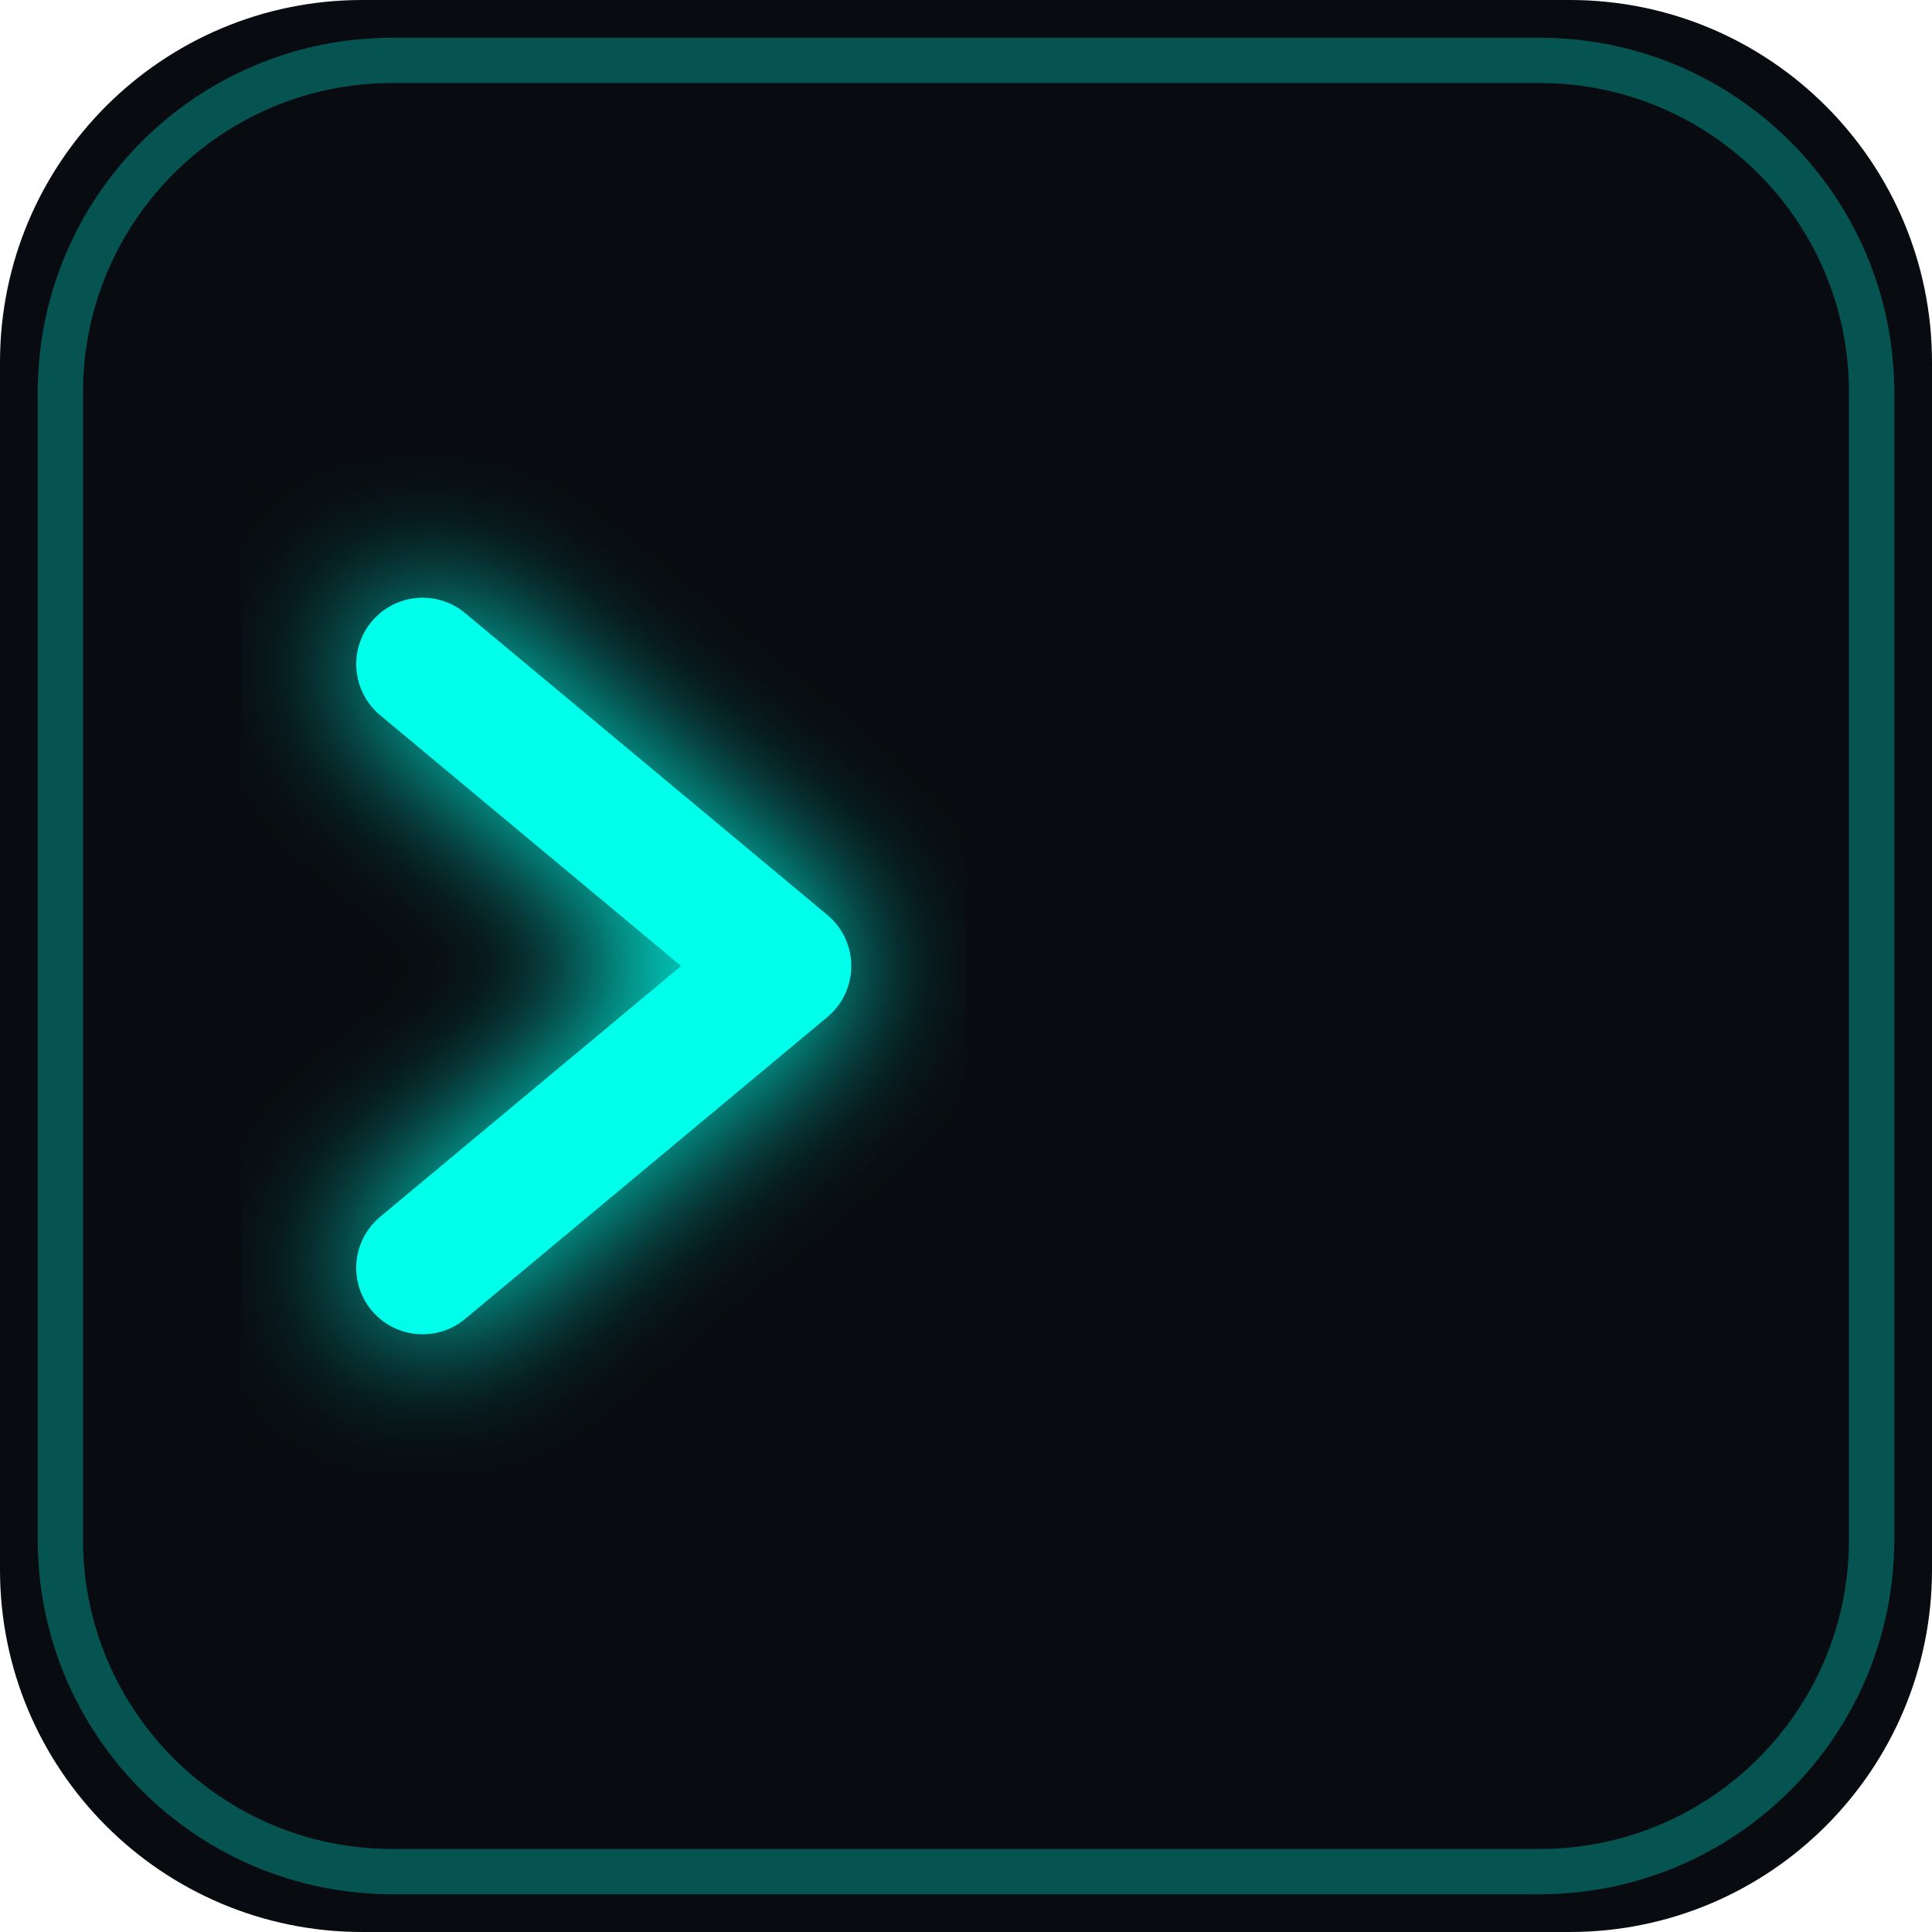
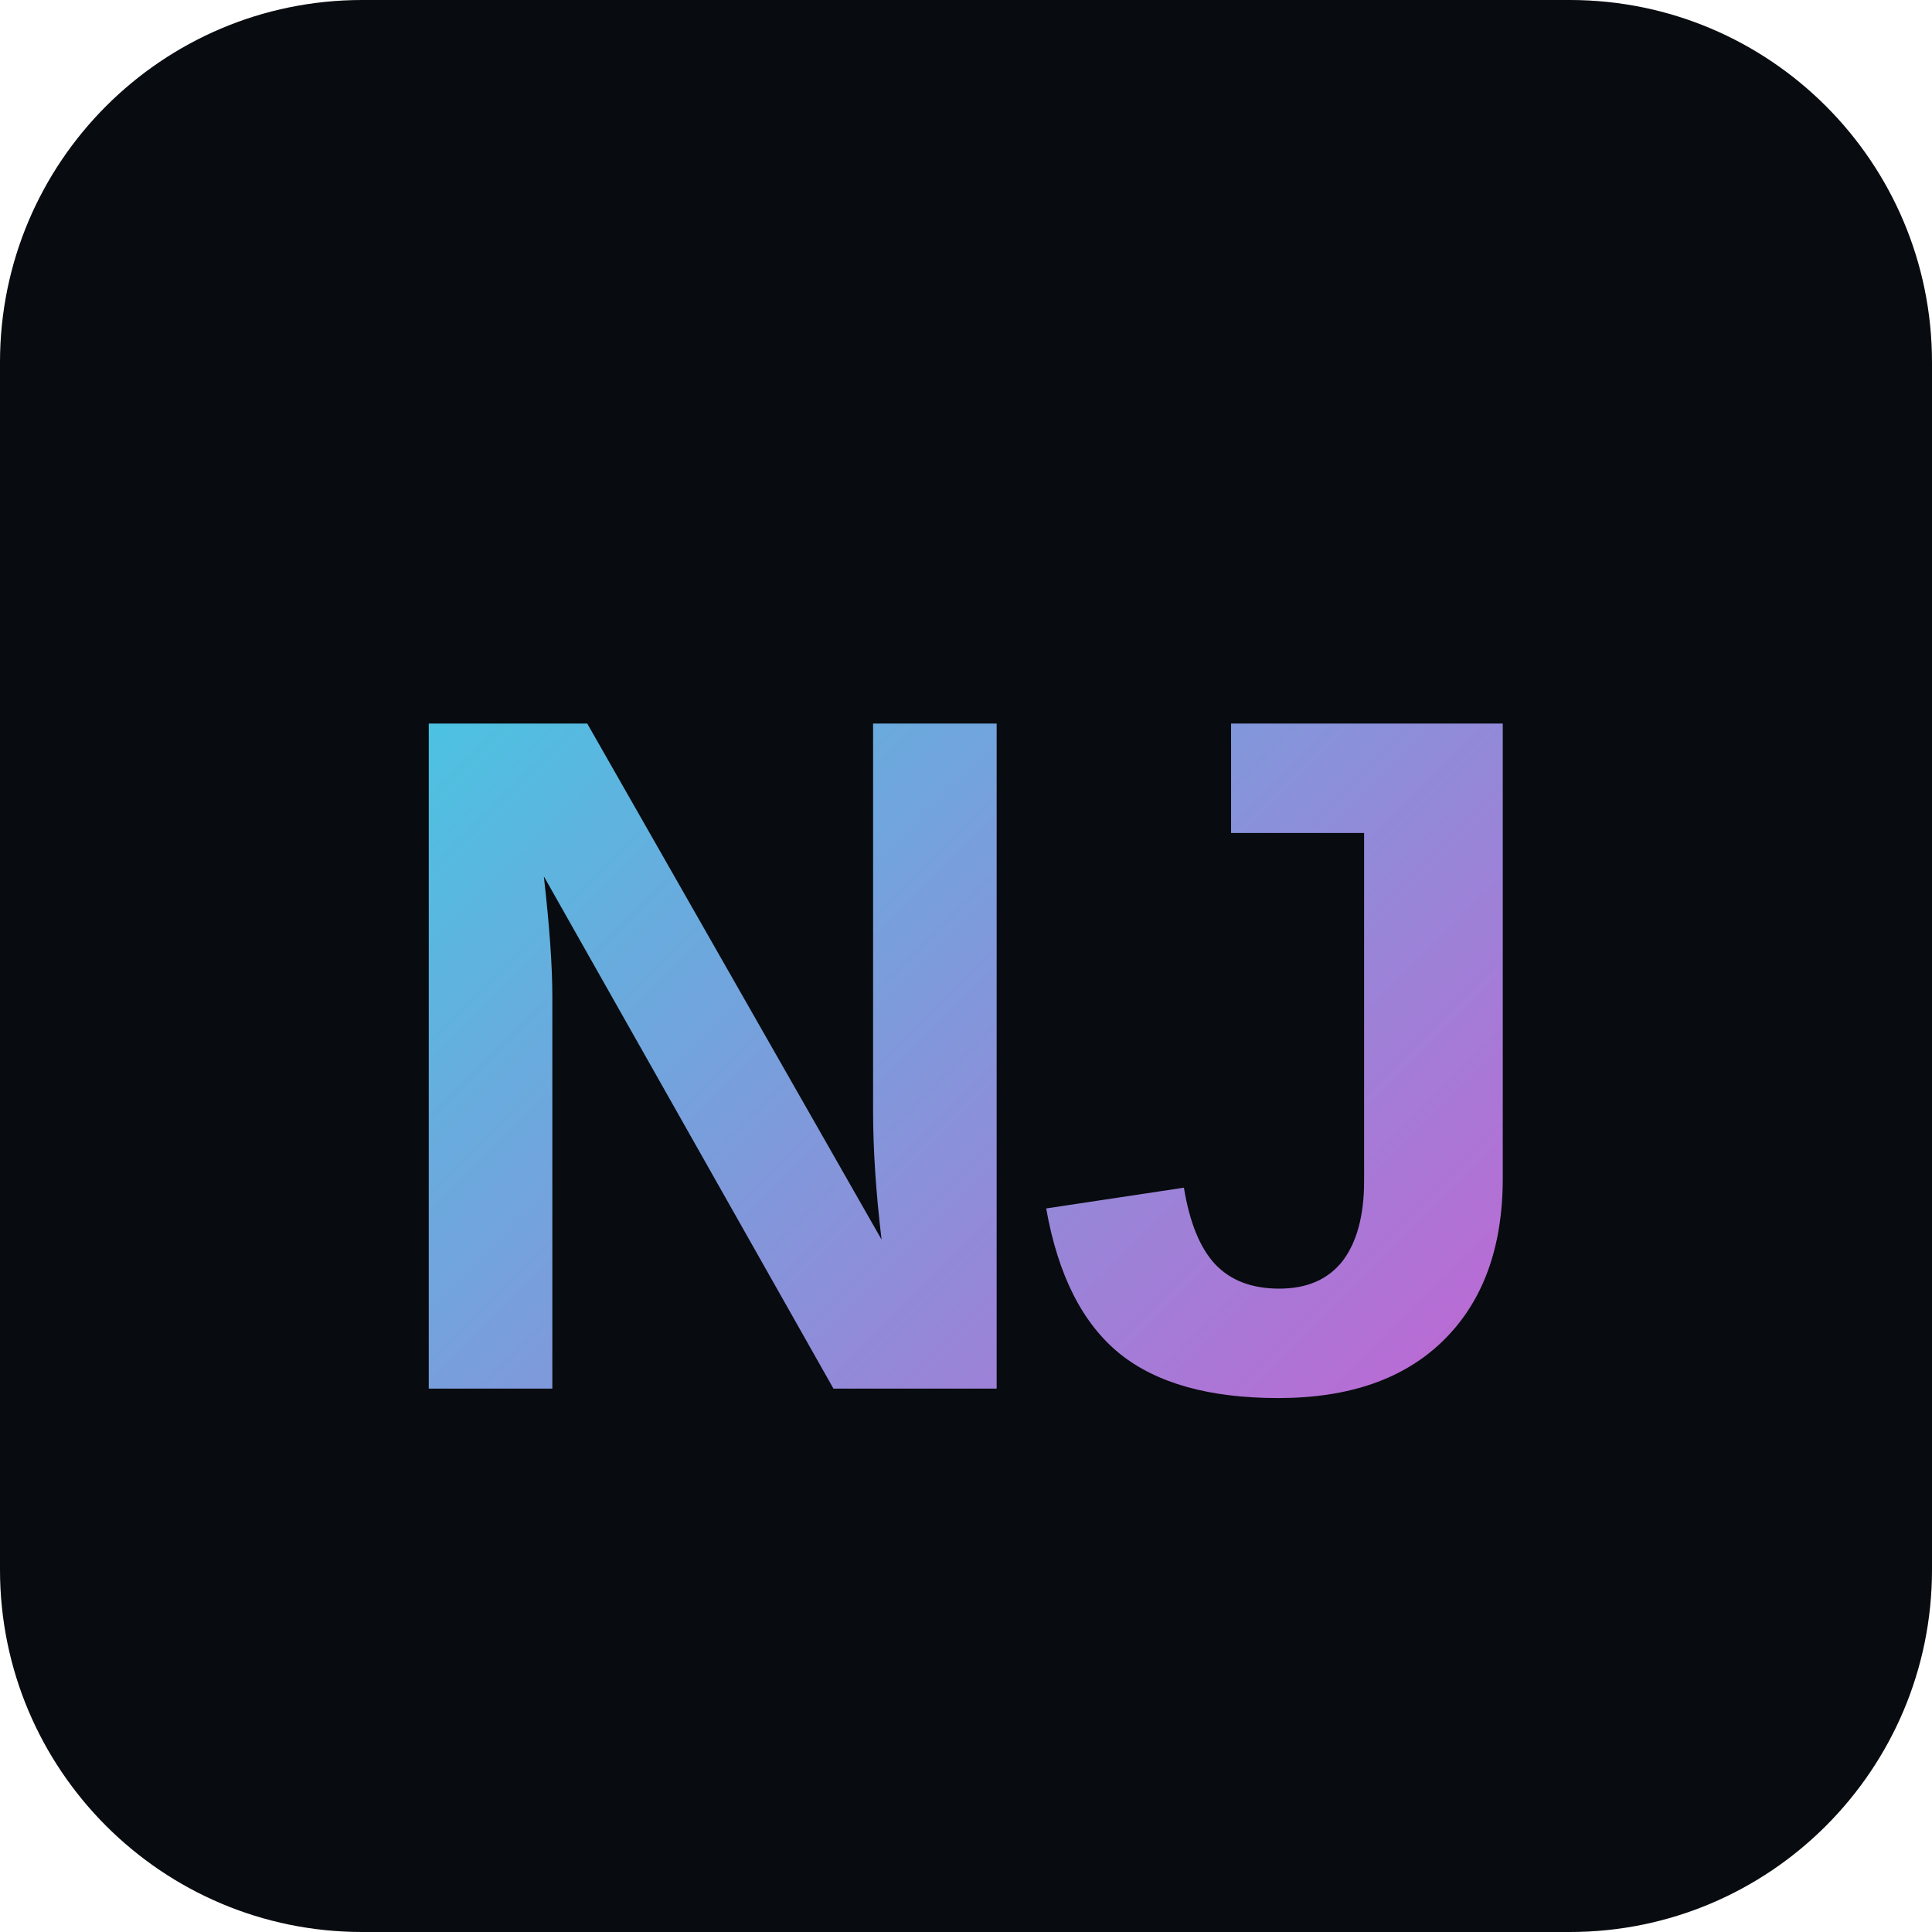
<svg xmlns="http://www.w3.org/2000/svg" viewBox="0 0 32 32" fill="none">
  <rect width="32" height="32" rx="6" fill="#080b0f" />
-   <rect x="1" y="1" width="30" height="30" rx="5.5" stroke="#00ffea" stroke-opacity="0.3" stroke-width="0.75" />
-   <polyline points="7,11 13,16 7,21" stroke="#00ffea" stroke-width="2.2" stroke-linecap="round" stroke-linejoin="round" filter="url(#glow)" />
-   <line x1="16" y1="21" x2="24" y2="21" stroke="#00ffea" stroke-width="2.2" stroke-linecap="round" filter="url(#glow)" />
  <defs>
-     <filter id="glow" x="-50%" y="-50%" width="200%" height="200%">
-       <feGaussianBlur stdDeviation="1.2" result="blur" />
-       <feMerge>
-         <feMergeNode in="blur" />
-         <feMergeNode in="SourceGraphic" />
-       </feMerge>
-     </filter>
+     <linearGradient id="grad" x1="0" y1="0" x2="32" y2="32" gradientUnits="userSpaceOnUse">
+       <stop offset="0%" stop-color="#00ffea" />
+       <stop offset="100%" stop-color="#ff33cc" />
+     </linearGradient>
  </defs>
+   <text x="16" y="23" text-anchor="middle" font-family="'Arial', sans-serif" font-weight="700" font-size="16" fill="url(#grad)" letter-spacing="-0.5">NJ</text>
</svg>
